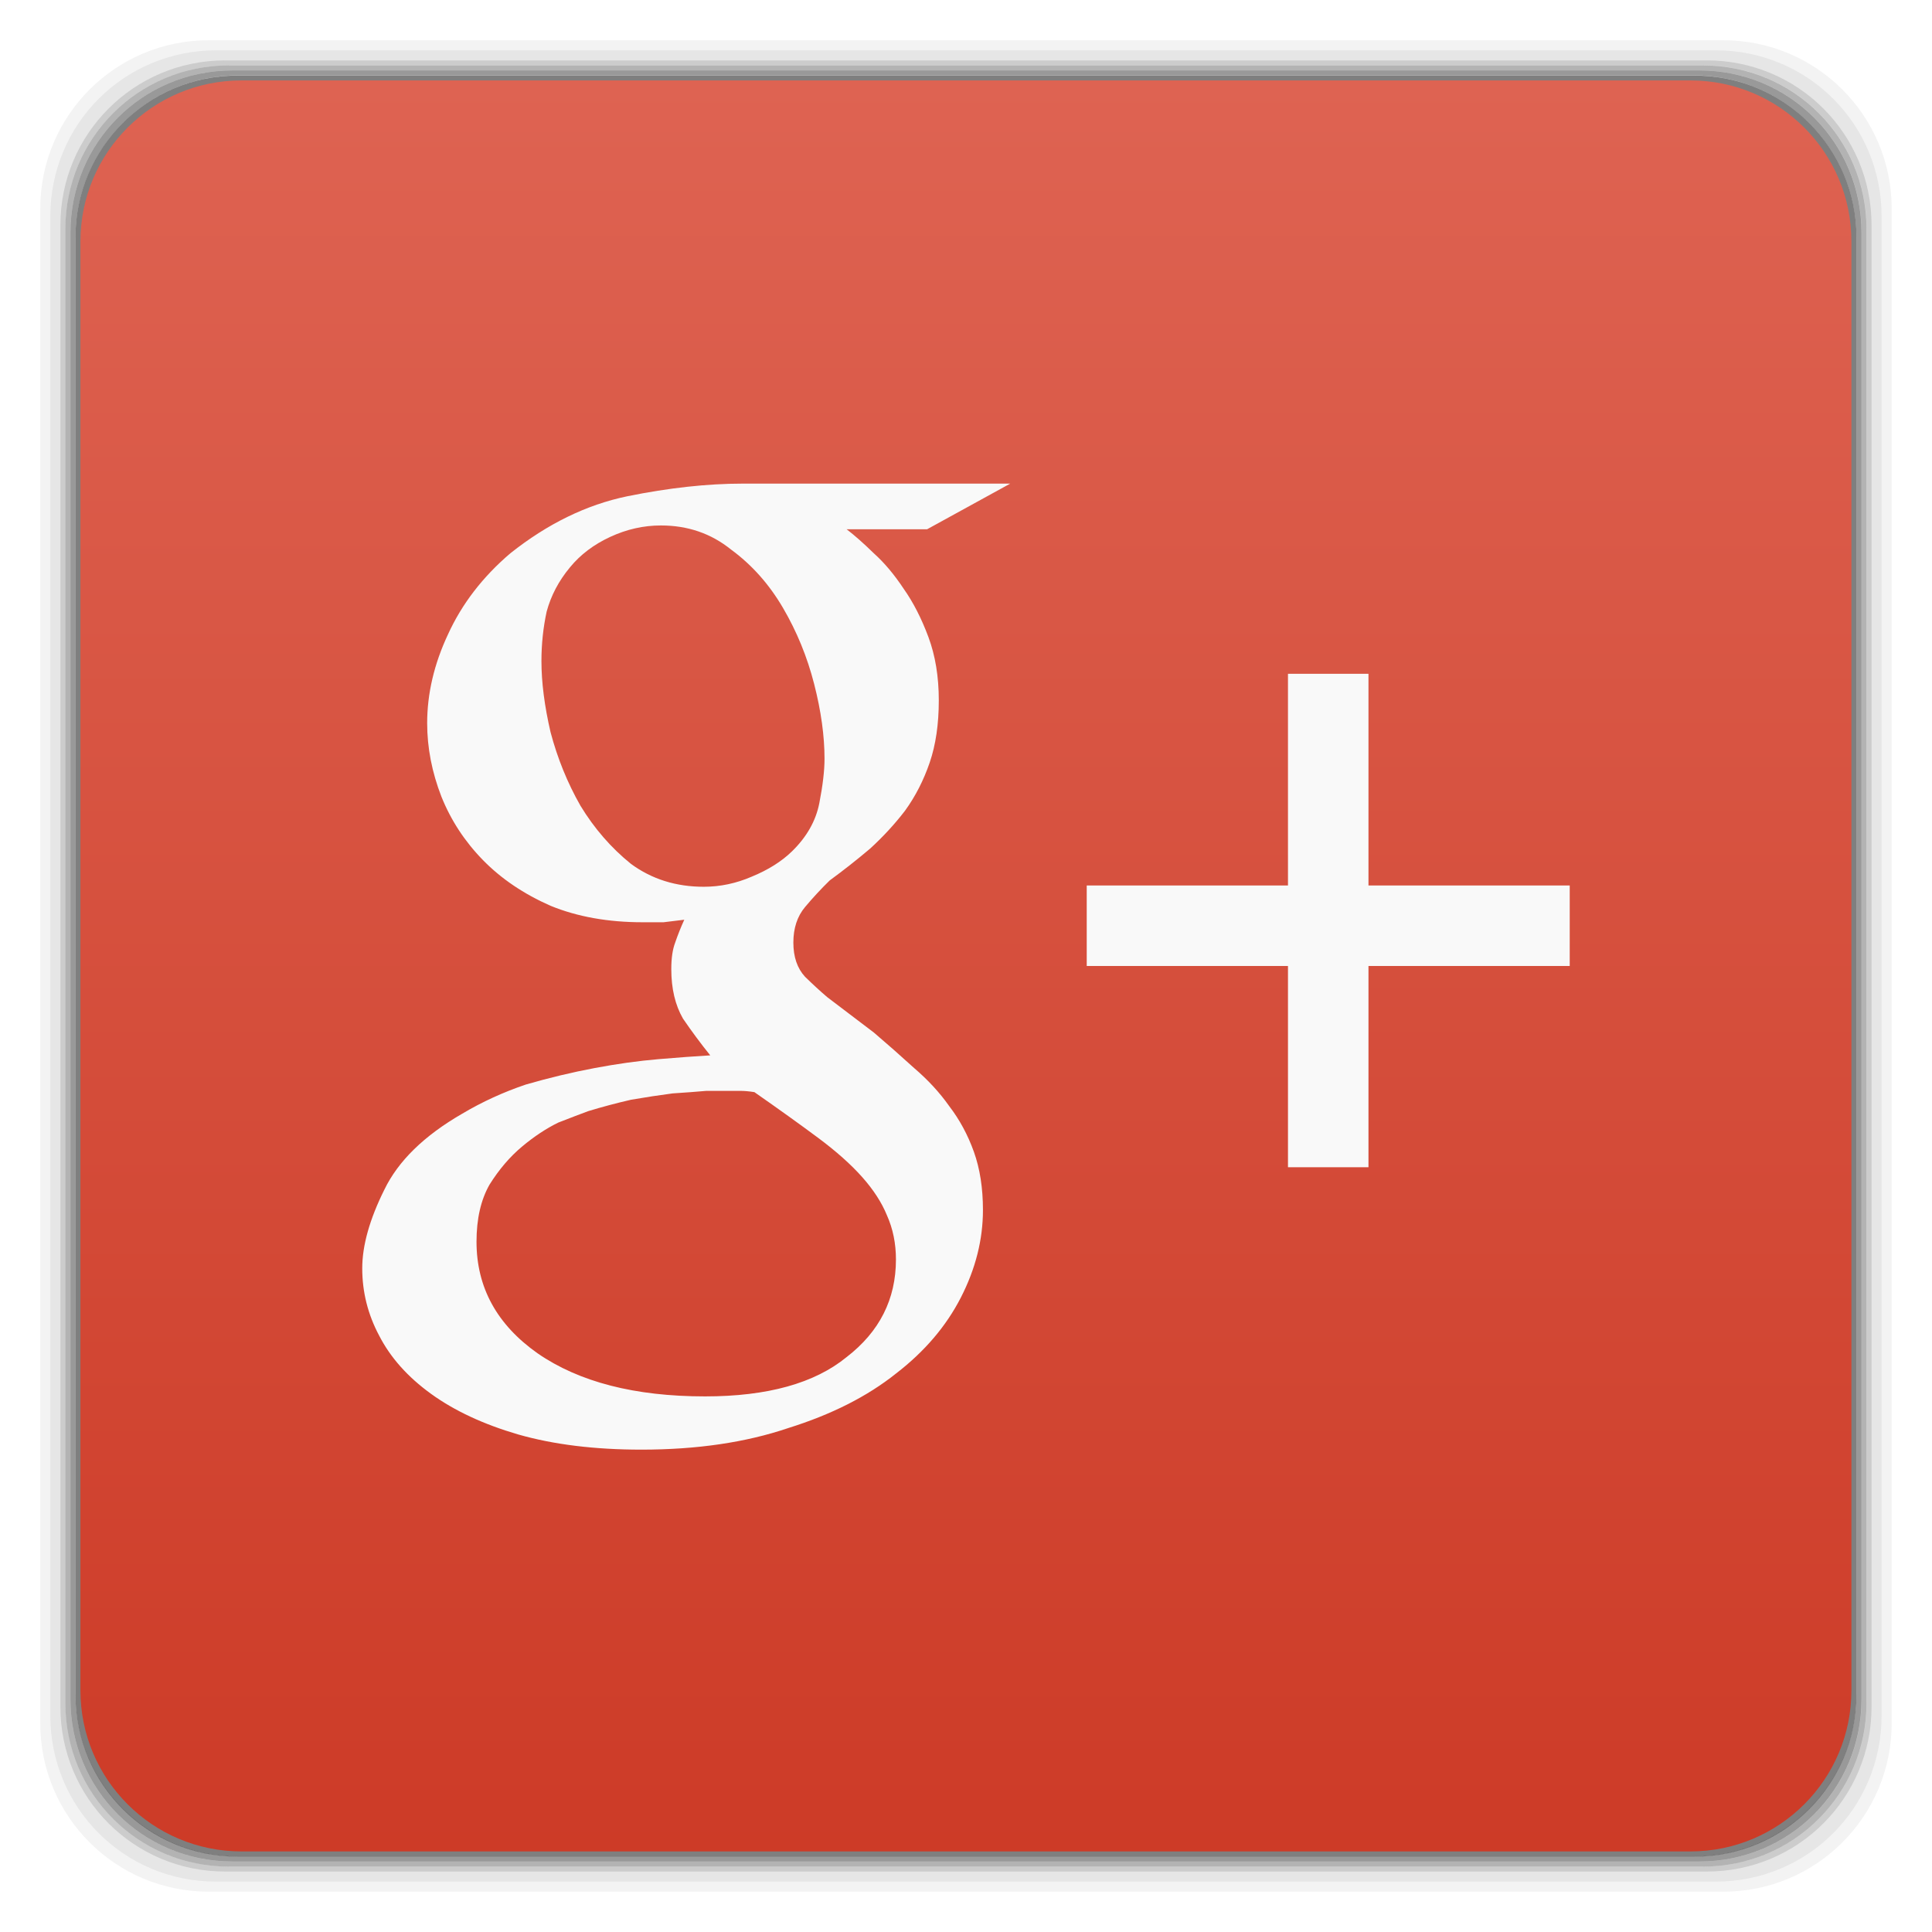
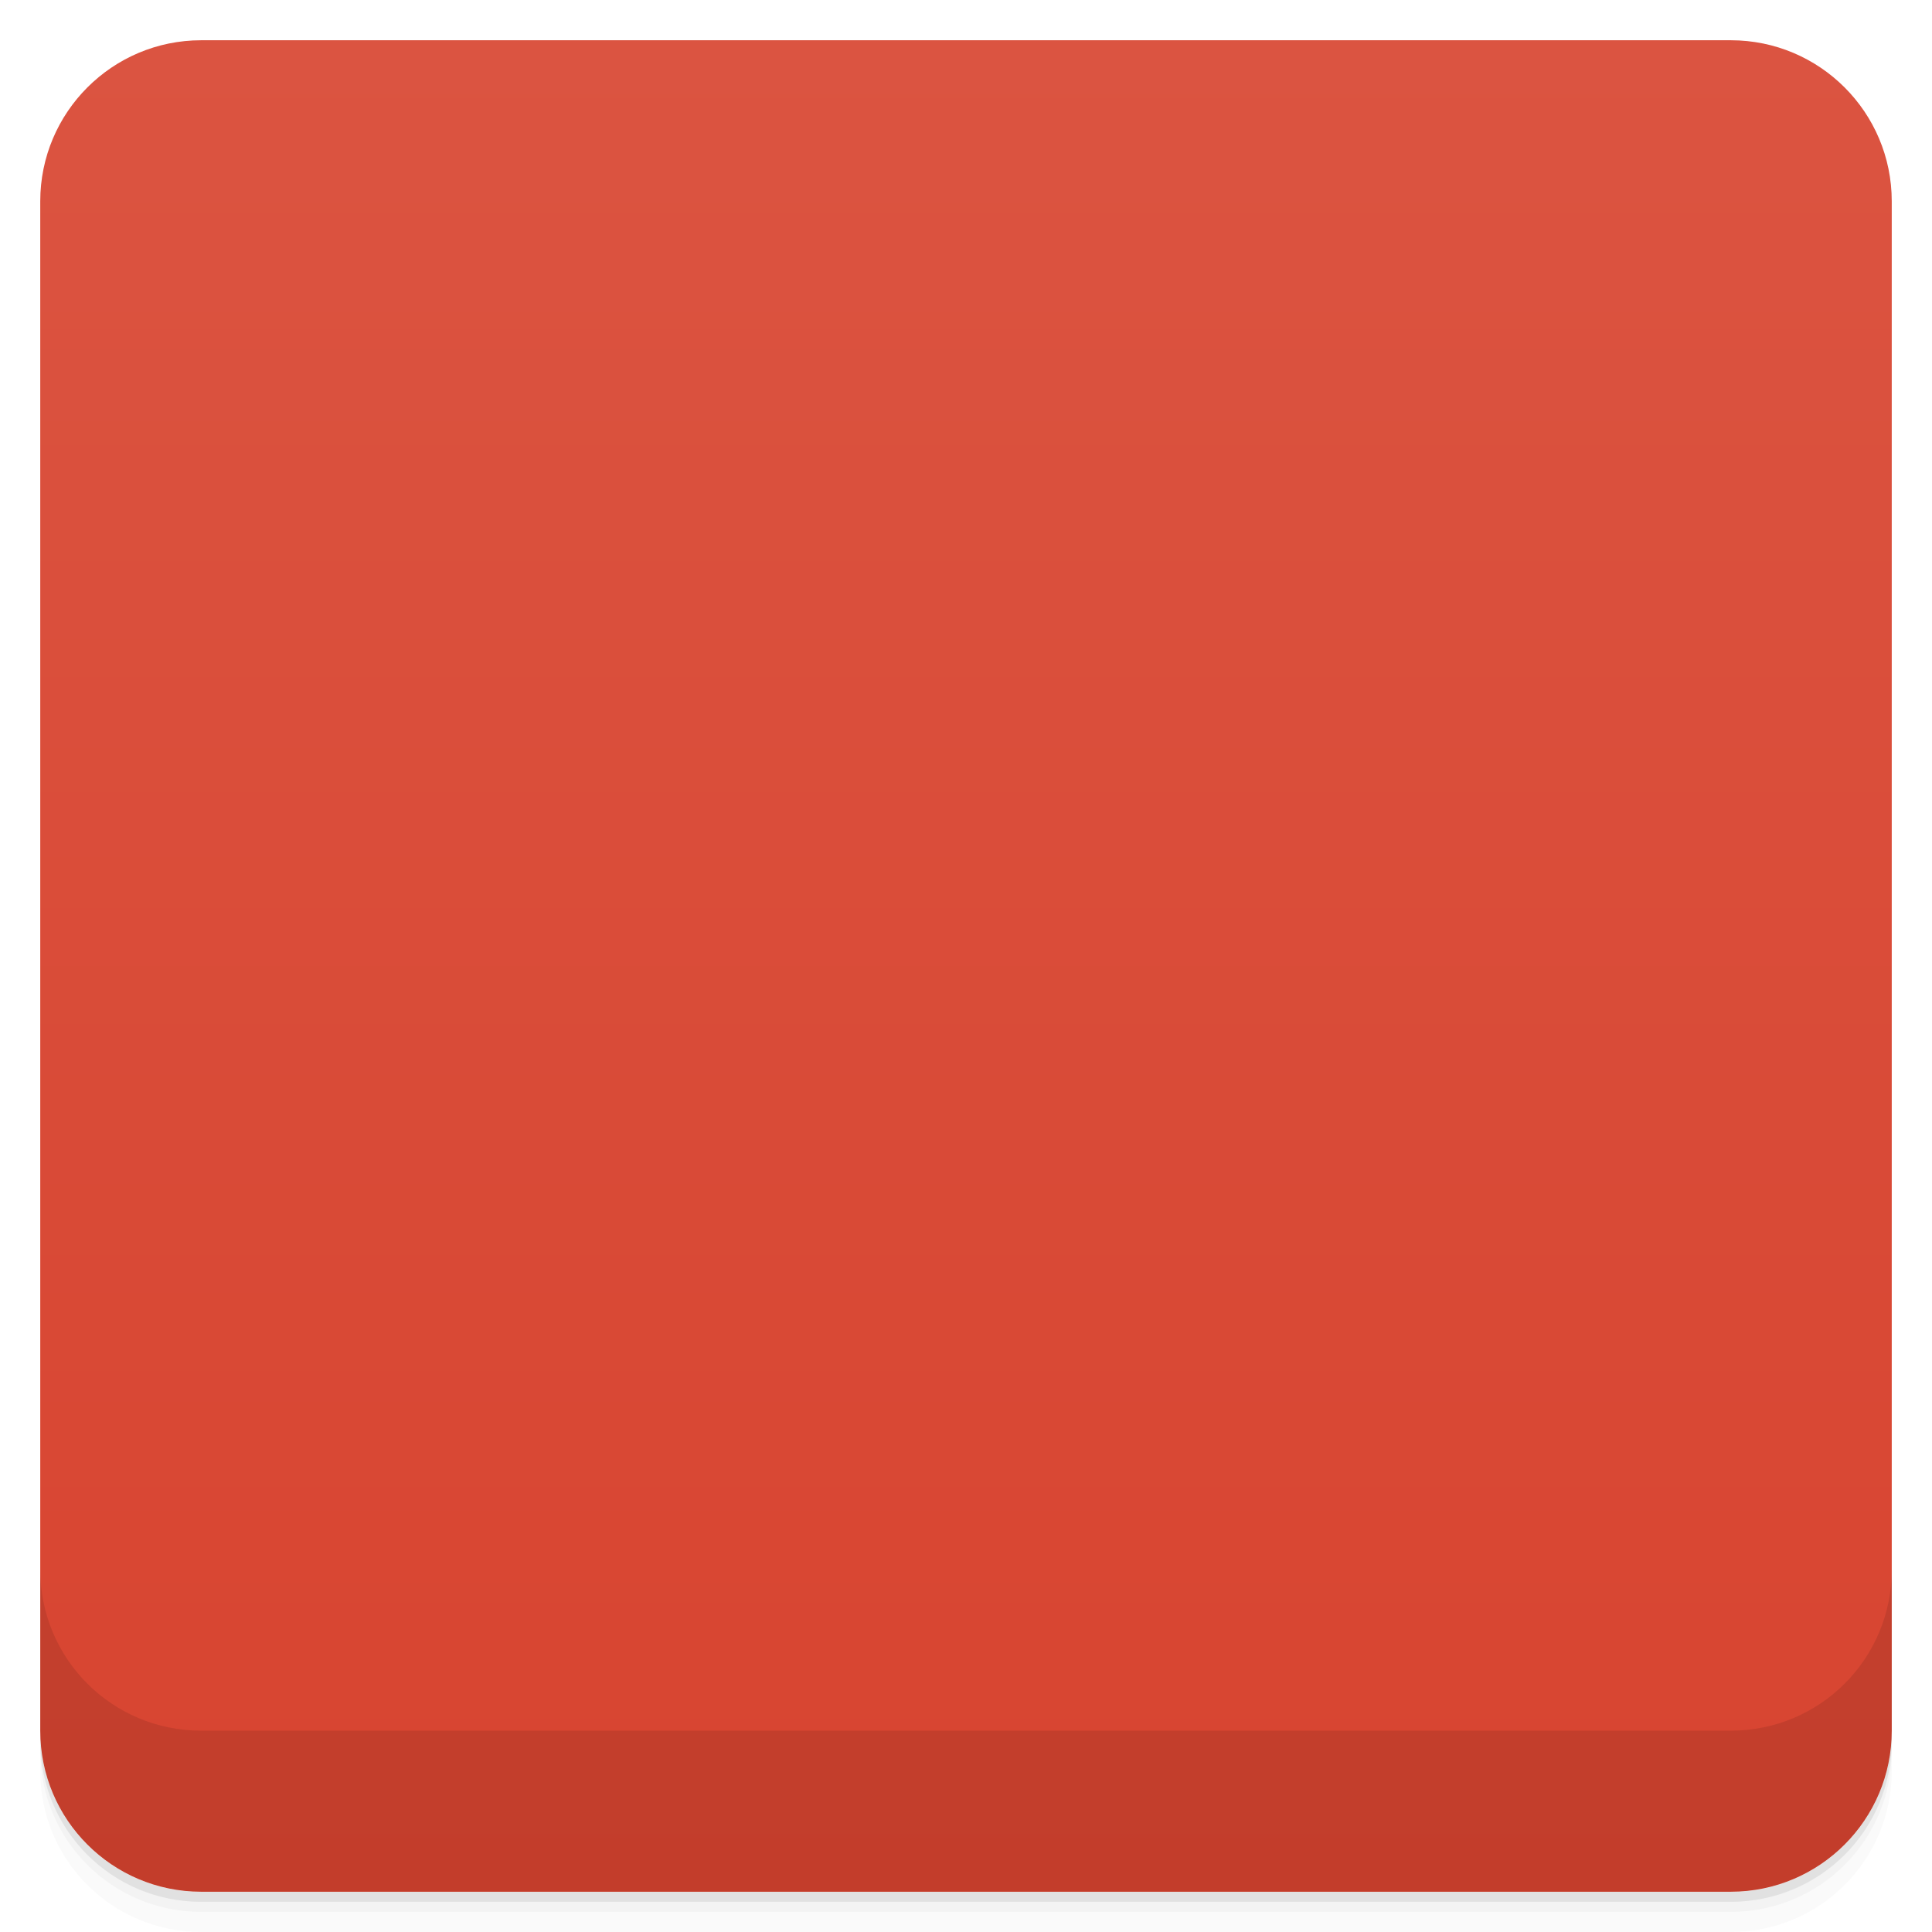
- <svg xmlns="http://www.w3.org/2000/svg" xmlns:xlink="http://www.w3.org/1999/xlink" width="48" viewBox="0 0 13.547 13.547" height="48">
-   <defs>
-     <linearGradient id="0">
-       <stop stop-color="#cd3b27" />
-       <stop offset="1" stop-color="#de6352" />
+ <svg xmlns="http://www.w3.org/2000/svg" xmlns:xlink="http://www.w3.org/1999/xlink" viewBox="0 0 48 48" id="svg3058" version="1.1" width="100%" height="100%">
+   <defs id="defs3060">
+     <linearGradient id="linearGradient3764" x1="1" x2="47" gradientUnits="userSpaceOnUse" gradientTransform="translate(-48,0.00221467)">
+       <stop stop-color="#d84430" stop-opacity="1" id="stop3063" />
+       <stop offset="1" stop-color="#db5441" stop-opacity="1" id="stop3065" />
    </linearGradient>
-     <linearGradient gradientTransform="matrix(0.2822222,0,0,0.2822222,0,-283.4533)" xlink:href="#0" id="1" y1="1050.36" x2="0" y2="1006.36" gradientUnits="userSpaceOnUse" />
+     <clipPath id="clipPath-272098452">
+       <g transform="translate(0,-1004.362)" id="g3068">
+         <rect rx="4" y="1005.36" x="1" height="46" width="46" fill="#1890d0" id="rect3070" />
+       </g>
+     </clipPath>
+     <clipPath id="clipPath-286296608">
+       <g transform="translate(0,-1004.362)" id="g3073">
+         <rect rx="4" y="1005.36" x="1" height="46" width="46" fill="#1890d0" id="rect3075" />
+       </g>
+     </clipPath>
+     <linearGradient xlink:href="#linearGradient3764" id="linearGradient4448" gradientUnits="userSpaceOnUse" gradientTransform="translate(-48,0.00221467)" x1="1" x2="47" />
  </defs>
-   <g transform="matrix(0.2822222,0,0,0.2822222,0,-283.4533)">
-     <path transform="translate(0,1004.362)" d="M 5.188,1 C 2.871,1 1,2.871 1,5.188 l 0,37.625 C 1,45.129 2.871,47 5.188,47 l 37.625,0 C 45.129,47 47,45.129 47,42.812 L 47,5.188 C 47,2.871 45.129,1 42.812,1 L 5.188,1 z m 0.188,0.25 37.25,0 c 2.292,0 4.125,1.833 4.125,4.125 l 0,37.25 c 0,2.292 -1.833,4.125 -4.125,4.125 l -37.25,0 C 3.083,46.75 1.25,44.917 1.25,42.625 l 0,-37.25 C 1.25,3.083 3.083,1.25 5.375,1.25 z" opacity="0.05" />
-     <path transform="translate(0,1004.362)" d="M 5.375,1.25 C 3.083,1.25 1.25,3.083 1.25,5.375 l 0,37.25 c 0,2.292 1.833,4.125 4.125,4.125 l 37.25,0 c 2.292,0 4.125,-1.833 4.125,-4.125 l 0,-37.25 C 46.75,3.083 44.917,1.25 42.625,1.25 l -37.25,0 z m 0.219,0.25 36.812,0 C 44.673,1.5 46.5,3.327 46.5,5.594 l 0,36.812 C 46.5,44.673 44.673,46.5 42.406,46.5 l -36.812,0 C 3.327,46.5 1.5,44.673 1.5,42.406 l 0,-36.812 C 1.5,3.327 3.327,1.5 5.594,1.5 z" opacity="0.1" />
-     <path transform="translate(0,1004.362)" d="M 5.594,1.5 C 3.327,1.5 1.5,3.327 1.5,5.594 l 0,36.812 C 1.5,44.673 3.327,46.5 5.594,46.5 l 36.812,0 C 44.673,46.5 46.5,44.673 46.5,42.406 l 0,-36.812 C 46.5,3.327 44.673,1.5 42.406,1.5 l -36.812,0 z m 0.094,0.125 36.625,0 c 2.254,0 4.062,1.809 4.062,4.062 l 0,36.625 c 0,2.254 -1.809,4.062 -4.062,4.062 l -36.625,0 c -2.254,0 -4.062,-1.809 -4.062,-4.062 l 0,-36.625 C 1.625,3.434 3.434,1.625 5.688,1.625 z" opacity="0.2" />
-     <path transform="translate(0,1004.362)" d="M 5.688,1.625 C 3.434,1.625 1.625,3.434 1.625,5.688 l 0,36.625 c 0,2.254 1.809,4.062 4.062,4.062 l 36.625,0 c 2.254,0 4.062,-1.809 4.062,-4.062 l 0,-36.625 c 0,-2.254 -1.809,-4.062 -4.062,-4.062 l -36.625,0 z m 0.094,0.125 36.438,0 c 2.241,0 4.031,1.79 4.031,4.031 l 0,36.438 c 0,2.241 -1.79,4.031 -4.031,4.031 l -36.438,0 C 3.54,46.25 1.75,44.46 1.75,42.219 l 0,-36.438 C 1.75,3.54 3.54,1.75 5.781,1.75 z" opacity="0.3" />
-     <path transform="translate(0,1004.362)" d="M 5.781,1.75 C 3.54,1.75 1.75,3.54 1.75,5.781 l 0,36.438 c 0,2.241 1.79,4.031 4.031,4.031 l 36.438,0 c 2.241,0 4.031,-1.79 4.031,-4.031 l 0,-36.438 C 46.25,3.54 44.46,1.75 42.219,1.75 l -36.438,0 z m 0.125,0.125 36.188,0 c 2.229,0 4.031,1.803 4.031,4.031 l 0,36.188 c 0,2.229 -1.803,4.031 -4.031,4.031 l -36.188,0 C 3.678,46.125 1.875,44.322 1.875,42.094 l 0,-36.188 C 1.875,3.678 3.678,1.875 5.906,1.875 z" opacity="0.4" />
-     <rect width="44.25" height="44.25" x="1.875" y="1006.24" rx="4.02" opacity="0.5" />
+   <path style="opacity:0.02" id="path3079" d="m 1,43 0,0.25 c 0,2.216 1.784,4 4,4 l 38,0 c 2.216,0 4,-1.784 4,-4 L 47,43 c 0,2.216 -1.784,4 -4,4 L 5,47 C 2.784,47 1,45.216 1,43 z m 0,0.5 0,0.5 c 0,2.216 1.784,4 4,4 l 38,0 c 2.216,0 4,-1.784 4,-4 l 0,-0.5 c 0,2.216 -1.784,4 -4,4 l -38,0 c -2.216,0 -4,-1.784 -4,-4 z" />
+   <path style="opacity:0.05" id="path3081" d="m 1,43.25 0,0.25 c 0,2.216 1.784,4 4,4 l 38,0 c 2.216,0 4,-1.784 4,-4 l 0,-0.25 c 0,2.216 -1.784,4 -4,4 l -38,0 c -2.216,0 -4,-1.784 -4,-4 z" />
+   <path style="opacity:0.1" id="path3083" d="m 1,43 0,0.25 c 0,2.216 1.784,4 4,4 l 38,0 c 2.216,0 4,-1.784 4,-4 L 47,43 c 0,2.216 -1.784,4 -4,4 L 5,47 C 2.784,47 1,45.216 1,43 z" />
+   <rect style="fill:url(#linearGradient4448);fill-opacity:1" id="rect3087" transform="matrix(0,-1,1,0,0,0)" rx="4" y="1" x="-47" height="46" width="46" />
+   <g id="g3091" clip-path="url(#clipPath-272098452)">
+     <g style="opacity:0.1" id="g3093">
+       <g id="g3095">
+         <path style="fill:#000000;fill-opacity:1;fill-rule:nonzero;stroke:none" id="path3097" d="m 21.04,13.148 c 0.191,0.148 0.418,0.348 0.676,0.598 0.258,0.23 0.508,0.527 0.742,0.883 0.238,0.336 0.441,0.734 0.613,1.199 0.172,0.461 0.258,0.984 0.258,1.574 0,0.586 -0.074,1.102 -0.227,1.543 -0.148,0.441 -0.355,0.84 -0.613,1.195 -0.258,0.336 -0.547,0.652 -0.871,0.945 -0.32,0.273 -0.656,0.535 -1,0.789 -0.215,0.207 -0.418,0.43 -0.613,0.66 -0.191,0.23 -0.289,0.523 -0.289,0.883 0,0.355 0.098,0.641 0.289,0.848 0.195,0.191 0.379,0.359 0.551,0.508 l 1.16,0.879 c 0.344,0.297 0.68,0.59 1,0.883 0.344,0.293 0.637,0.609 0.871,0.945 0.258,0.336 0.465,0.715 0.613,1.133 0.152,0.422 0.227,0.902 0.227,1.449 0,0.734 -0.184,1.461 -0.547,2.176 -0.367,0.711 -0.906,1.344 -1.613,1.887 -0.711,0.566 -1.605,1.02 -2.68,1.355 -1.055,0.355 -2.27,0.535 -3.645,0.535 -1.164,0 -2.184,-0.125 -3.066,-0.379 -0.859,-0.25 -1.582,-0.586 -2.16,-1.012 C 10.134,34.206 9.704,33.722 9.423,33.175 9.146,32.652 9.005,32.097 9.005,31.507 c 0,-0.566 0.184,-1.219 0.547,-1.953 0.348,-0.715 0.992,-1.344 1.938,-1.891 0.496,-0.293 1.023,-0.535 1.582,-0.723 0.578,-0.168 1.148,-0.305 1.707,-0.41 0.566,-0.105 1.086,-0.18 1.582,-0.219 0.496,-0.043 0.926,-0.074 1.289,-0.098 -0.234,-0.293 -0.461,-0.605 -0.676,-0.91 -0.195,-0.336 -0.289,-0.746 -0.289,-1.23 0,-0.273 0.031,-0.492 0.094,-0.66 0.066,-0.191 0.148,-0.379 0.23,-0.566 -0.172,0.02 -0.348,0.039 -0.52,0.063 -0.172,0 -0.344,0 -0.516,0 -0.859,0 -1.625,-0.137 -2.289,-0.406 -0.668,-0.293 -1.227,-0.676 -1.68,-1.137 -0.453,-0.465 -0.797,-0.984 -1.031,-1.578 -0.238,-0.602 -0.355,-1.215 -0.355,-1.82 0,-0.734 0.172,-1.473 0.52,-2.207 0.344,-0.754 0.855,-1.426 1.551,-2.023 0.922,-0.73 1.891,-1.207 2.902,-1.418 1.027,-0.207 1.984,-0.313 2.871,-0.313 l 6.645,0 -2.066,1.133 -2,0 m -3.551,8.883 c 0.41,0 0.816,-0.086 1.195,-0.254 0.406,-0.168 0.742,-0.375 1,-0.629 0.363,-0.355 0.59,-0.754 0.676,-1.195 0.086,-0.438 0.129,-0.809 0.129,-1.102 0,-0.57 -0.086,-1.188 -0.258,-1.859 -0.172,-0.672 -0.43,-1.301 -0.77,-1.891 -0.348,-0.586 -0.773,-1.07 -1.289,-1.449 -0.496,-0.398 -1.078,-0.598 -1.742,-0.598 -0.434,0 -0.855,0.094 -1.258,0.285 -0.41,0.188 -0.742,0.438 -1,0.754 -0.277,0.336 -0.477,0.703 -0.578,1.102 -0.086,0.398 -0.129,0.809 -0.129,1.23 0,0.523 0.07,1.113 0.227,1.762 0.172,0.652 0.418,1.262 0.742,1.828 0.344,0.566 0.762,1.051 1.258,1.449 0.523,0.379 1.117,0.566 1.805,0.566 m 4.777,9.262 c 0,-0.402 -0.078,-0.77 -0.227,-1.105 -0.133,-0.313 -0.336,-0.629 -0.613,-0.945 -0.281,-0.313 -0.648,-0.637 -1.098,-0.973 -0.453,-0.336 -0.98,-0.715 -1.582,-1.137 -0.133,-0.02 -0.246,-0.031 -0.355,-0.031 -0.086,0 -0.215,0 -0.387,0 -0.066,0 -0.215,0 -0.449,0 -0.238,0.023 -0.516,0.043 -0.84,0.063 -0.324,0.043 -0.668,0.102 -1.031,0.16 -0.367,0.082 -0.723,0.176 -1.063,0.281 -0.176,0.063 -0.418,0.16 -0.742,0.285 -0.301,0.145 -0.605,0.344 -0.902,0.598 -0.301,0.25 -0.57,0.566 -0.809,0.945 -0.215,0.379 -0.32,0.852 -0.32,1.418 0,1.133 0.504,2.059 1.516,2.77 1.031,0.715 2.418,1.07 4.16,1.07 1.566,0 2.73,-0.324 3.523,-0.977 0.813,-0.629 1.227,-1.438 1.227,-2.422" />
+         <path style="fill:#000000;fill-opacity:1;fill-rule:nonzero;stroke:none" id="path3099" d="m 34,16.738 0,5.262 5,0 0,2 -5,0 0,5 -2,0 0,-5 -5,0 0,-2 5,0 0,-5.262" />
+       </g>
+     </g>
  </g>
-   <rect width="12.418" height="12.418" x="0.564" y="0.564" rx="1.129" fill="url(#1)" />
-   <g transform="matrix(.10117 0 0 .09877 .01075 -92.12858)" fill="#f9f9f9">
-     <path d="m 58.57,970.332 c 0.54,0.42 1.17,0.99 1.89,1.71 0.72,0.66 1.41,1.5 2.07,2.52 0.66,0.96 1.23,2.1 1.71,3.42 0.48,1.32 0.72,2.82 0.72,4.5 -3.8e-5,1.68 -0.21,3.15 -0.63,4.41 -0.42,1.26 -0.99,2.4 -1.71,3.42 -0.72,0.96 -1.53,1.86 -2.43,2.7 -0.9,0.78 -1.83,1.53 -2.79,2.25 -0.6,0.6 -1.17,1.23 -1.71,1.89 -0.54,0.66 -0.81,1.5 -0.81,2.52 -2.8e-5,1.02 0.27,1.83 0.81,2.43 0.54,0.54 1.05,1.02 1.53,1.44 l 3.24,2.52 c 0.96,0.84 1.89,1.68 2.79,2.52 0.96,0.84 1.77,1.74 2.43,2.7 0.72,0.96 1.29,2.04 1.71,3.24 0.42,1.2 0.63,2.58 0.63,4.14 -4.1e-5,2.1 -0.51,4.17 -1.53,6.21 -1.02,2.04 -2.52,3.84 -4.5,5.4 -1.98,1.62 -4.47,2.91 -7.47,3.87 -2.94,1.02 -6.33,1.53 -10.17,1.53 -3.24,0 -6.09,-0.36 -8.55,-1.08 -2.4,-0.72 -4.41,-1.68 -6.03,-2.88 -1.62,-1.2 -2.82,-2.58 -3.6,-4.14 -0.78,-1.5 -1.17,-3.09 -1.17,-4.77 2e-6,-1.62 0.51,-3.48 1.53,-5.58 0.96,-2.04 2.76,-3.84 5.4,-5.4 1.38,-0.84 2.85,-1.53 4.41,-2.07 1.62,-0.48 3.21,-0.87 4.77,-1.17 1.56,-0.3 3.03,-0.51 4.41,-0.63 1.38,-0.12 2.58,-0.21 3.6,-0.27 -0.66,-0.84 -1.29,-1.71 -1.89,-2.61 -0.54,-0.96 -0.81,-2.13 -0.81,-3.51 -2e-5,-0.78 0.09,-1.41 0.27,-1.89 0.18,-0.54 0.39,-1.08 0.63,-1.62 -0.48,0.06 -0.96,0.12 -1.44,0.18 -0.48,10e-6 -0.96,10e-6 -1.44,0 -2.4,10e-6 -4.53,-0.39 -6.39,-1.17 -1.86,-0.84 -3.42,-1.92 -4.68,-3.24 -1.26,-1.32 -2.22,-2.82 -2.88,-4.5 -0.66,-1.74 -0.99,-3.48 -0.99,-5.22 -3e-6,-2.1 0.48,-4.2 1.44,-6.3 0.96,-2.16 2.4,-4.08 4.32,-5.76 2.58,-2.1 5.28,-3.45 8.1,-4.05 2.88,-0.6 5.55,-0.9 8.01,-0.9 l 18.54,0 -5.76,3.24 -5.58,0 m -9.9,25.38 c 1.14,10e-6 2.25,-0.24 3.33,-0.72 1.14,-0.48 2.07,-1.08 2.79,-1.8 1.02,-1.02 1.65,-2.16 1.89,-3.42 0.24,-1.26 0.36,-2.31 0.36,-3.15 -3e-5,-1.62 -0.24,-3.39 -0.72,-5.31 -0.48,-1.92 -1.2,-3.72 -2.16,-5.4 -0.96,-1.68 -2.16,-3.06 -3.6,-4.14 -1.38,-1.14 -3,-1.71 -4.86,-1.71 -1.2,4e-5 -2.37,0.27 -3.51,0.81 -1.14,0.54 -2.07,1.26 -2.79,2.16 -0.78,0.96 -1.32,2.01 -1.62,3.15 -0.24,1.14 -0.36,2.31 -0.36,3.51 -1.1e-5,1.5 0.21,3.18 0.63,5.04 0.48,1.86 1.17,3.6 2.07,5.22 0.96,1.62 2.13,3 3.51,4.14 1.44,1.08 3.12,1.62 5.04,1.62 m 13.32,26.46 c -3.5e-5,-1.14 -0.21,-2.19 -0.63,-3.15 -0.36,-0.9 -0.93,-1.8 -1.71,-2.7 -0.78,-0.9 -1.8,-1.83 -3.06,-2.79 -1.26,-0.96 -2.73,-2.04 -4.41,-3.24 -0.36,-0.06 -0.69,-0.09 -0.99,-0.09 -0.24,0 -0.6,0 -1.08,0 -0.18,0 -0.6,0 -1.26,0 -0.66,0.06 -1.44,0.12 -2.34,0.18 -0.9,0.12 -1.86,0.27 -2.88,0.45 -1.02,0.24 -2.01,0.51 -2.97,0.81 -0.48,0.18 -1.17,0.45 -2.07,0.81 -0.84,0.42 -1.68,0.99 -2.52,1.71 -0.84,0.72 -1.59,1.62 -2.25,2.7 -0.6,1.08 -0.9,2.43 -0.9,4.05 -6e-6,3.24 1.41,5.88 4.23,7.92 2.88,2.04 6.75,3.06 11.61,3.06 4.32,0 7.59,-0.93 9.81,-2.79 2.28,-1.8 3.42,-4.11 3.42,-6.93" />
-     <path d="m 94.74,980.593 0,15.028 13.948,0 0,5.715 -13.948,0 0,14.287 -5.579,0 0,-14.287 -13.948,0 0,-5.715 13.948,0 0,-15.028" />
+   <g id="g3103" clip-path="url(#clipPath-286296608)">
+     <g id="g3105" transform="translate(0,-1)">
+       <g id="g3107">
+         <path style="fill:#f9f9f9;fill-opacity:1;fill-rule:nonzero;stroke:none" id="path3109" d="m 21.04,13.148 c 0.191,0.148 0.418,0.348 0.676,0.598 0.258,0.23 0.508,0.527 0.742,0.883 0.238,0.336 0.441,0.734 0.613,1.199 0.172,0.461 0.258,0.984 0.258,1.574 0,0.586 -0.074,1.102 -0.227,1.543 -0.148,0.441 -0.355,0.84 -0.613,1.195 -0.258,0.336 -0.547,0.652 -0.871,0.945 -0.32,0.273 -0.656,0.535 -1,0.789 -0.215,0.207 -0.418,0.43 -0.613,0.66 -0.191,0.23 -0.289,0.523 -0.289,0.883 0,0.355 0.098,0.641 0.289,0.848 0.195,0.191 0.379,0.359 0.551,0.508 l 1.16,0.879 c 0.344,0.297 0.68,0.59 1,0.883 0.344,0.293 0.637,0.609 0.871,0.945 0.258,0.336 0.465,0.715 0.613,1.133 0.152,0.422 0.227,0.902 0.227,1.449 0,0.734 -0.184,1.461 -0.547,2.176 -0.367,0.711 -0.906,1.344 -1.613,1.887 -0.711,0.566 -1.605,1.02 -2.68,1.355 -1.055,0.355 -2.27,0.535 -3.645,0.535 -1.164,0 -2.184,-0.125 -3.066,-0.379 -0.859,-0.25 -1.582,-0.586 -2.16,-1.012 C 10.134,34.206 9.704,33.722 9.423,33.175 9.146,32.652 9.005,32.097 9.005,31.507 c 0,-0.566 0.184,-1.219 0.547,-1.953 0.348,-0.715 0.992,-1.344 1.938,-1.891 0.496,-0.293 1.023,-0.535 1.582,-0.723 0.578,-0.168 1.148,-0.305 1.707,-0.41 0.566,-0.105 1.086,-0.18 1.582,-0.219 0.496,-0.043 0.926,-0.074 1.289,-0.098 -0.234,-0.293 -0.461,-0.605 -0.676,-0.91 -0.195,-0.336 -0.289,-0.746 -0.289,-1.23 0,-0.273 0.031,-0.492 0.094,-0.66 0.066,-0.191 0.148,-0.379 0.23,-0.566 -0.172,0.02 -0.348,0.039 -0.52,0.063 -0.172,0 -0.344,0 -0.516,0 -0.859,0 -1.625,-0.137 -2.289,-0.406 -0.668,-0.293 -1.227,-0.676 -1.68,-1.137 -0.453,-0.465 -0.797,-0.984 -1.031,-1.578 -0.238,-0.602 -0.355,-1.215 -0.355,-1.82 0,-0.734 0.172,-1.473 0.52,-2.207 0.344,-0.754 0.855,-1.426 1.551,-2.023 0.922,-0.73 1.891,-1.207 2.902,-1.418 1.027,-0.207 1.984,-0.313 2.871,-0.313 l 6.645,0 -2.066,1.133 -2,0 m -3.551,8.883 c 0.41,0 0.816,-0.086 1.195,-0.254 0.406,-0.168 0.742,-0.375 1,-0.629 0.363,-0.355 0.59,-0.754 0.676,-1.195 0.086,-0.438 0.129,-0.809 0.129,-1.102 0,-0.57 -0.086,-1.188 -0.258,-1.859 -0.172,-0.672 -0.43,-1.301 -0.77,-1.891 -0.348,-0.586 -0.773,-1.07 -1.289,-1.449 -0.496,-0.398 -1.078,-0.598 -1.742,-0.598 -0.434,0 -0.855,0.094 -1.258,0.285 -0.41,0.188 -0.742,0.438 -1,0.754 -0.277,0.336 -0.477,0.703 -0.578,1.102 -0.086,0.398 -0.129,0.809 -0.129,1.23 0,0.523 0.07,1.113 0.227,1.762 0.172,0.652 0.418,1.262 0.742,1.828 0.344,0.566 0.762,1.051 1.258,1.449 0.523,0.379 1.117,0.566 1.805,0.566 m 4.777,9.262 c 0,-0.402 -0.078,-0.77 -0.227,-1.105 -0.133,-0.313 -0.336,-0.629 -0.613,-0.945 -0.281,-0.313 -0.648,-0.637 -1.098,-0.973 -0.453,-0.336 -0.98,-0.715 -1.582,-1.137 -0.133,-0.02 -0.246,-0.031 -0.355,-0.031 -0.086,0 -0.215,0 -0.387,0 -0.066,0 -0.215,0 -0.449,0 -0.238,0.023 -0.516,0.043 -0.84,0.063 -0.324,0.043 -0.668,0.102 -1.031,0.16 -0.367,0.082 -0.723,0.176 -1.063,0.281 -0.176,0.063 -0.418,0.16 -0.742,0.285 -0.301,0.145 -0.605,0.344 -0.902,0.598 -0.301,0.25 -0.57,0.566 -0.809,0.945 -0.215,0.379 -0.32,0.852 -0.32,1.418 0,1.133 0.504,2.059 1.516,2.77 1.031,0.715 2.418,1.07 4.16,1.07 1.566,0 2.73,-0.324 3.523,-0.977 0.813,-0.629 1.227,-1.438 1.227,-2.422" />
+         <path style="fill:#f9f9f9;fill-opacity:1;fill-rule:nonzero;stroke:none" id="path3111" d="m 34,16.738 0,5.262 5,0 0,2 -5,0 0,5 -2,0 0,-5 -5,0 0,-2 5,0 0,-5.262" />
+       </g>
+     </g>
+   </g>
+   <g id="g3115" transform="translate(0,-1004.362)">
+     <path style="opacity:0.1" id="path3117" d="m 1,1043.36 0,4 c 0,2.216 1.784,4 4,4 l 38,0 c 2.216,0 4,-1.784 4,-4 l 0,-4 c 0,2.216 -1.784,4 -4,4 l -38,0 c -2.216,0 -4,-1.784 -4,-4 z" />
  </g>
</svg>
